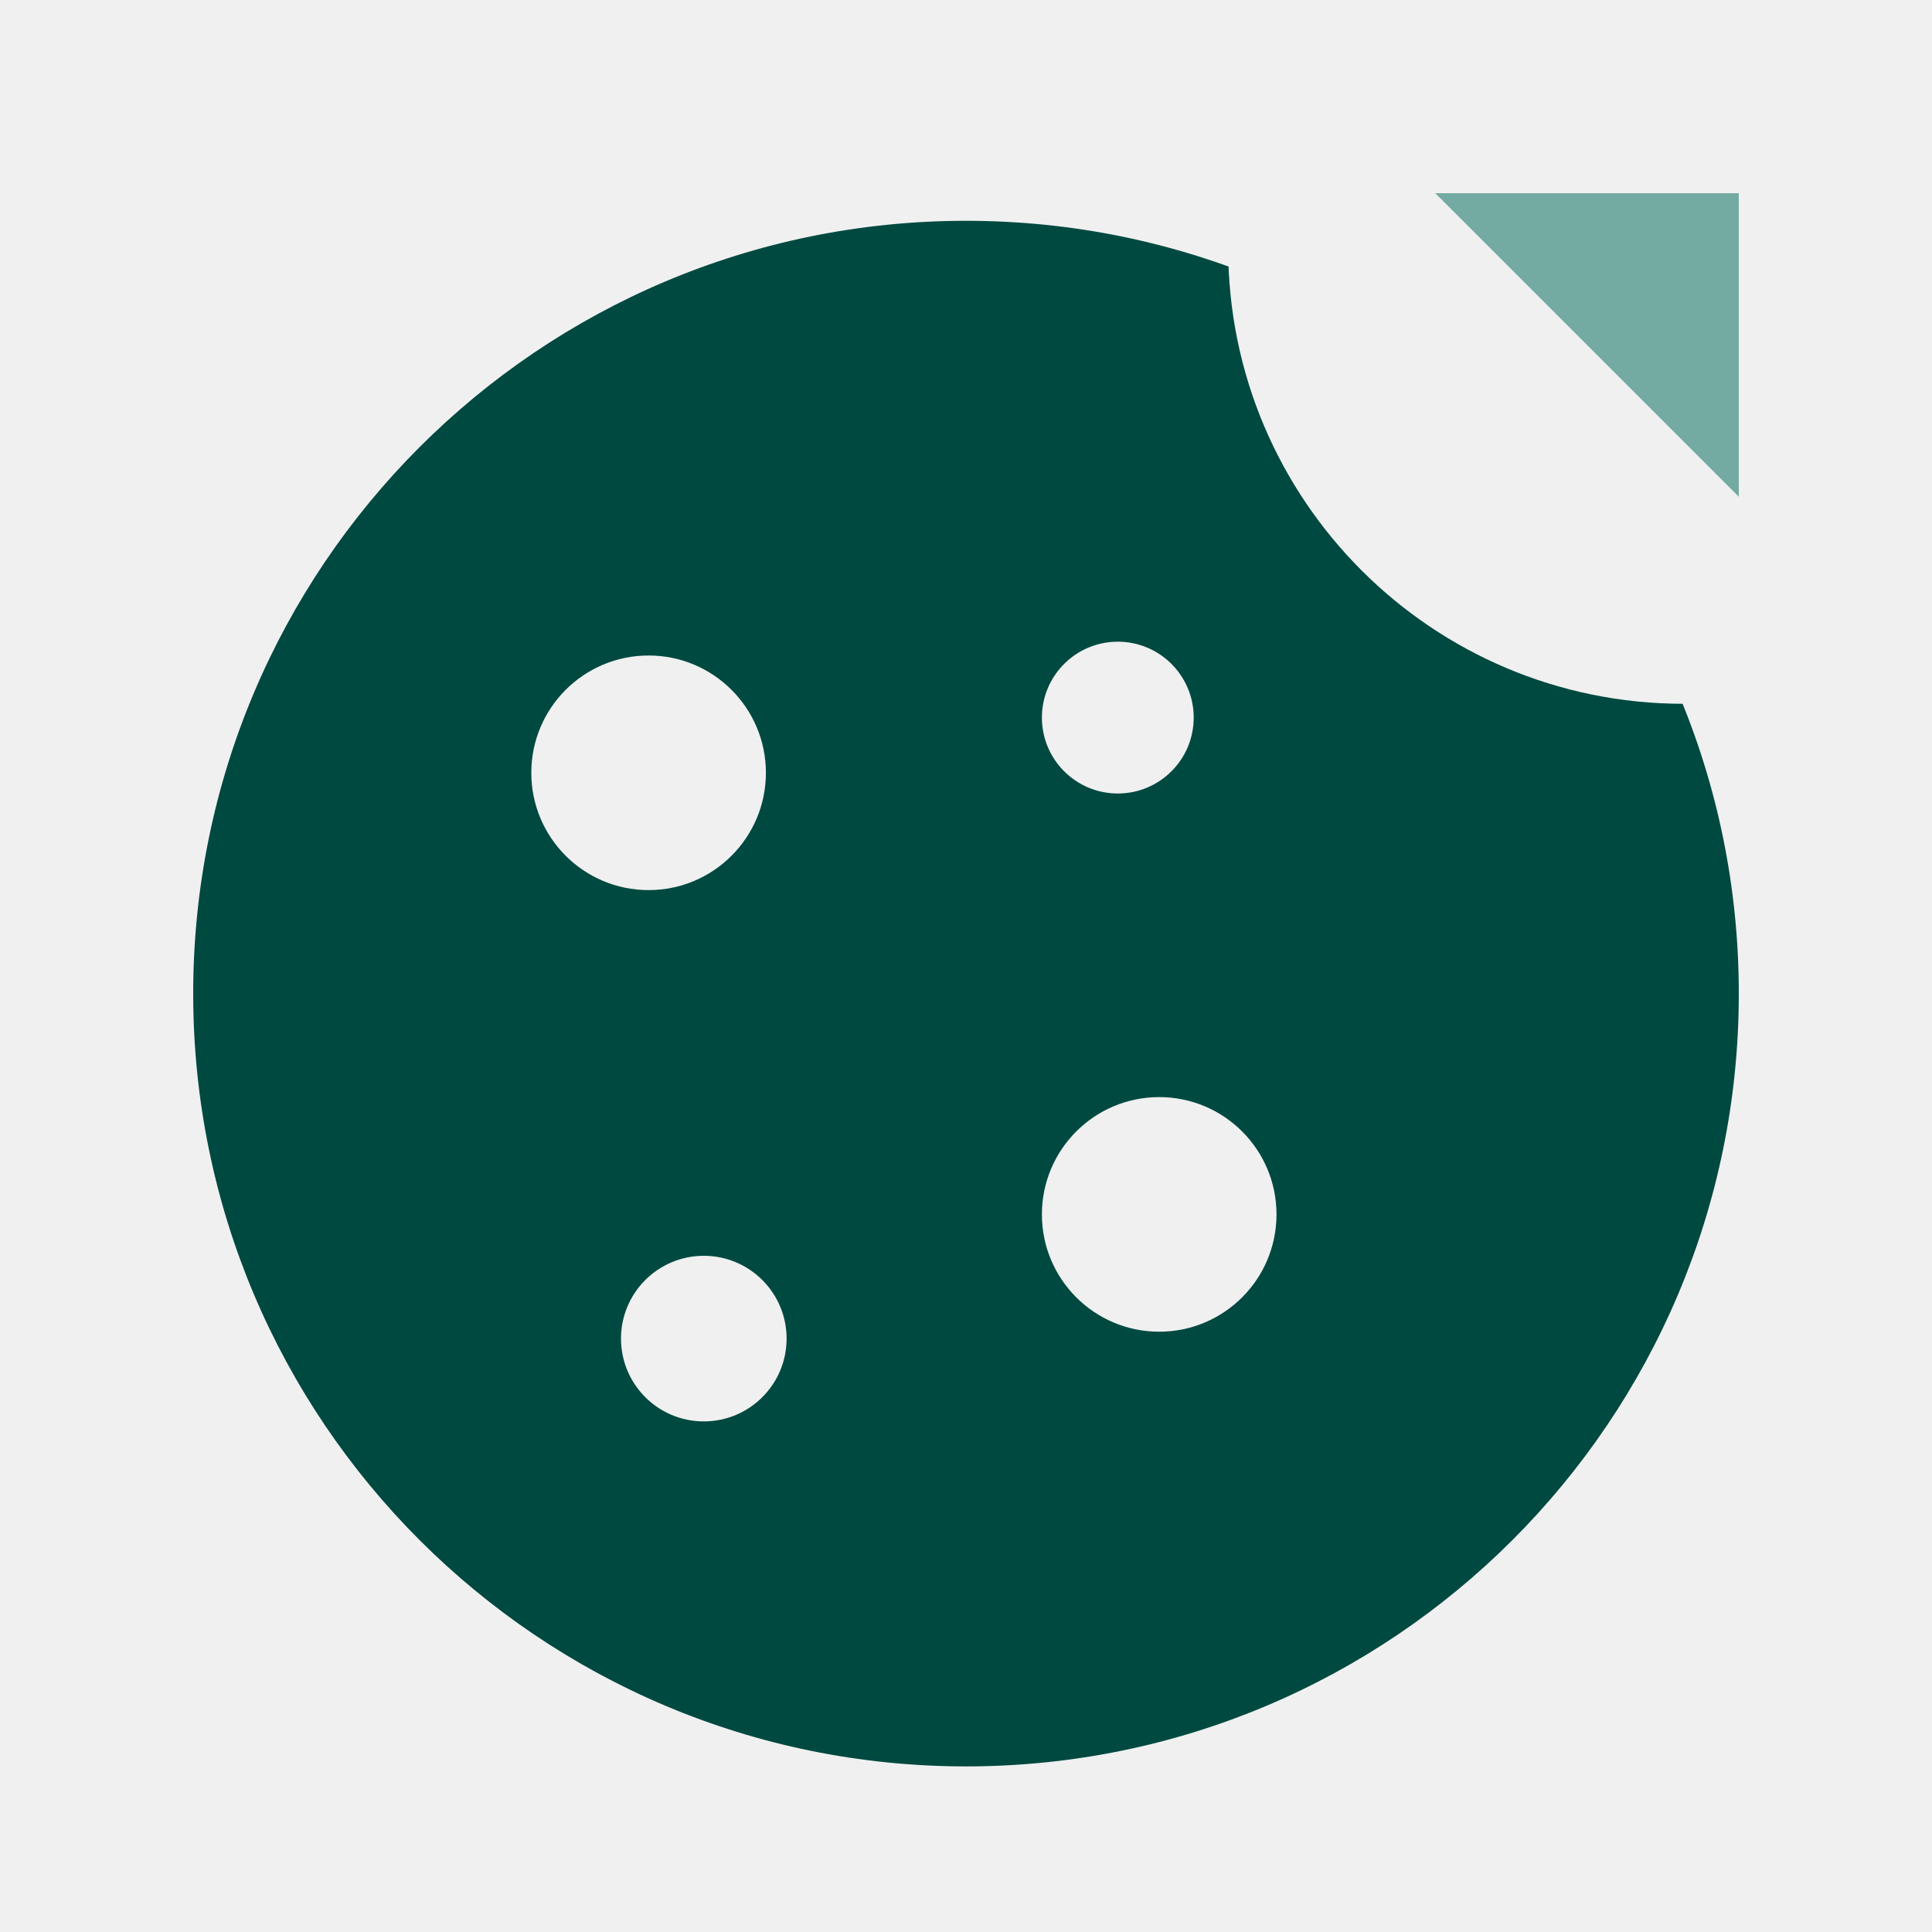
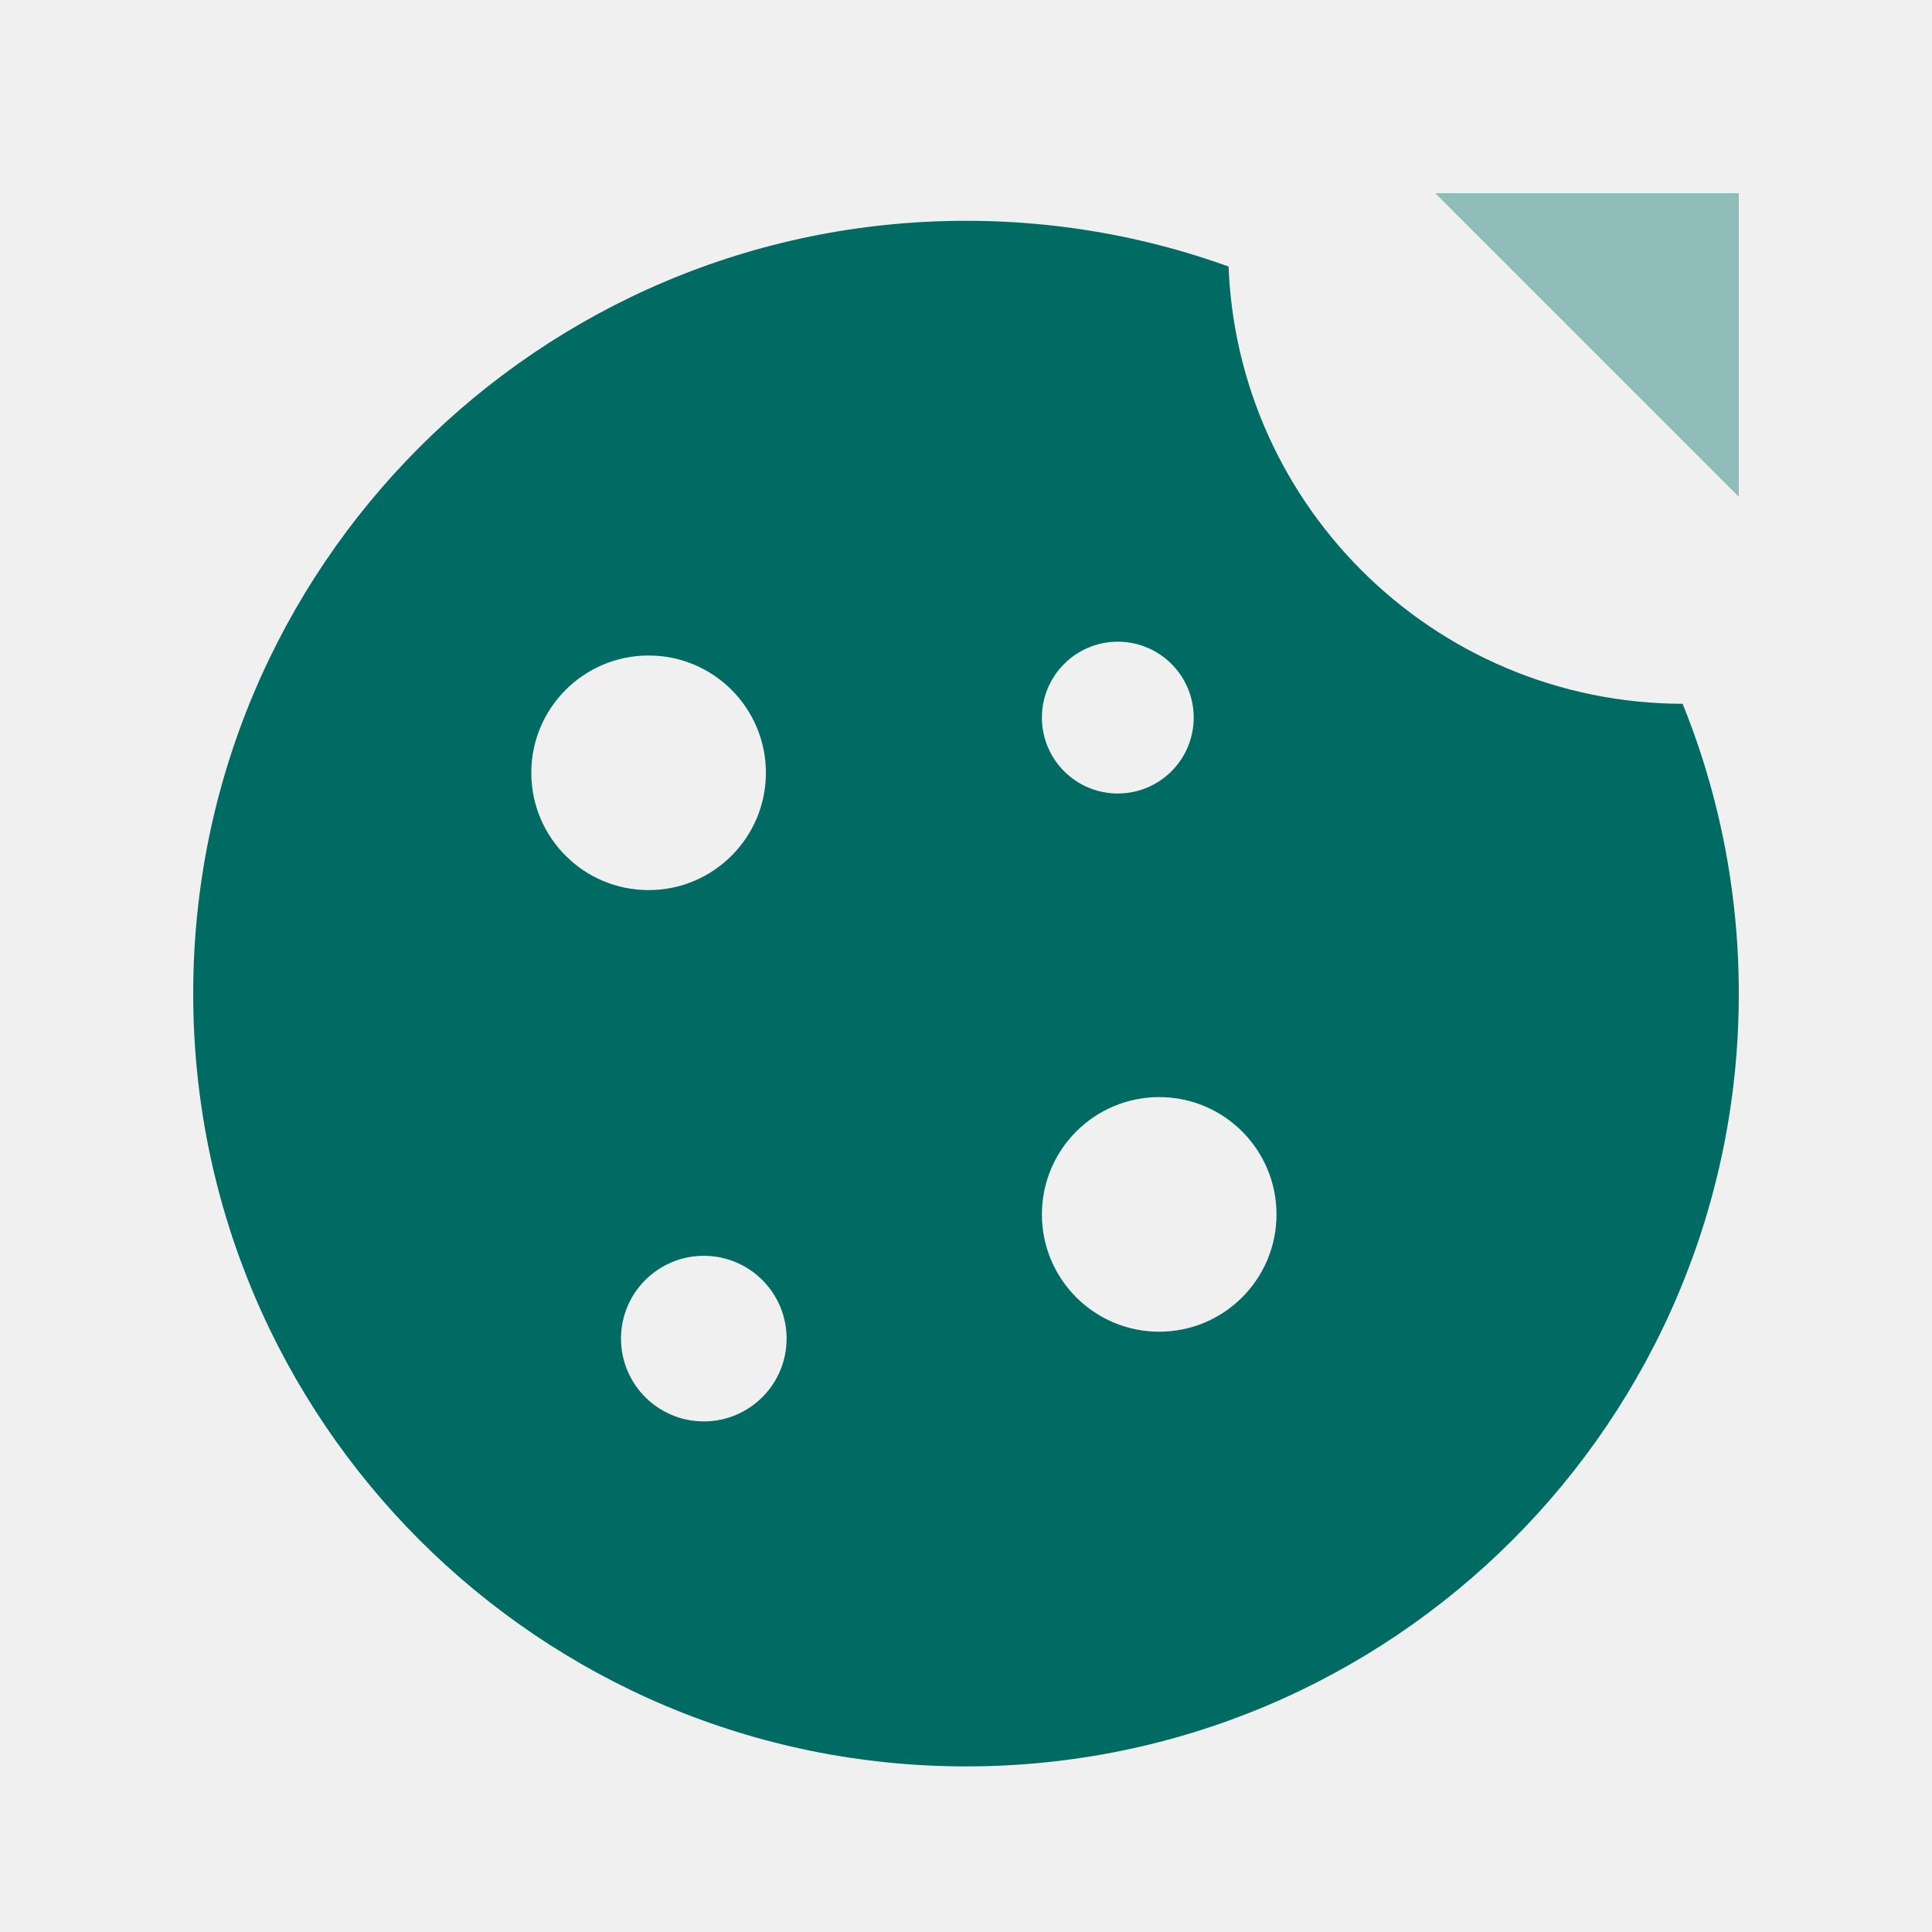
<svg xmlns="http://www.w3.org/2000/svg" width="512" height="512" viewBox="0 0 14 14">
  <defs>
    <mask id="m" maskUnits="userSpaceOnUse" x="0" y="0" width="14" height="14">
      <rect width="14" height="14" fill="#000" />
      <circle cx="7" cy="7.2" r="5.6" fill="#fff" />
      <circle cx="12.2" cy="1.8" r="3.3" fill="#000" />
      <circle cx="4.7" cy="5.6" r=".85" fill="#000" />
      <circle cx="8.4" cy="8.8" r=".85" fill="#000" />
      <circle cx="5.1" cy="9.7" r=".6" fill="#000" />
      <circle cx="8.1" cy="5.2" r=".55" fill="#000" />
    </mask>
  </defs>
-   <rect width="14" height="14" fill="#004940" mask="url(#m)" />
-   <path d="M10.4 1.4H12.6V3.6Z" fill="#73ABA2" />
+   <rect width="14" height="14" fill="#006B63" mask="url(#m)" />
+   <path d="M10.4 1.4H12.6V3.6Z" fill="#8FBEBA" />
</svg>
